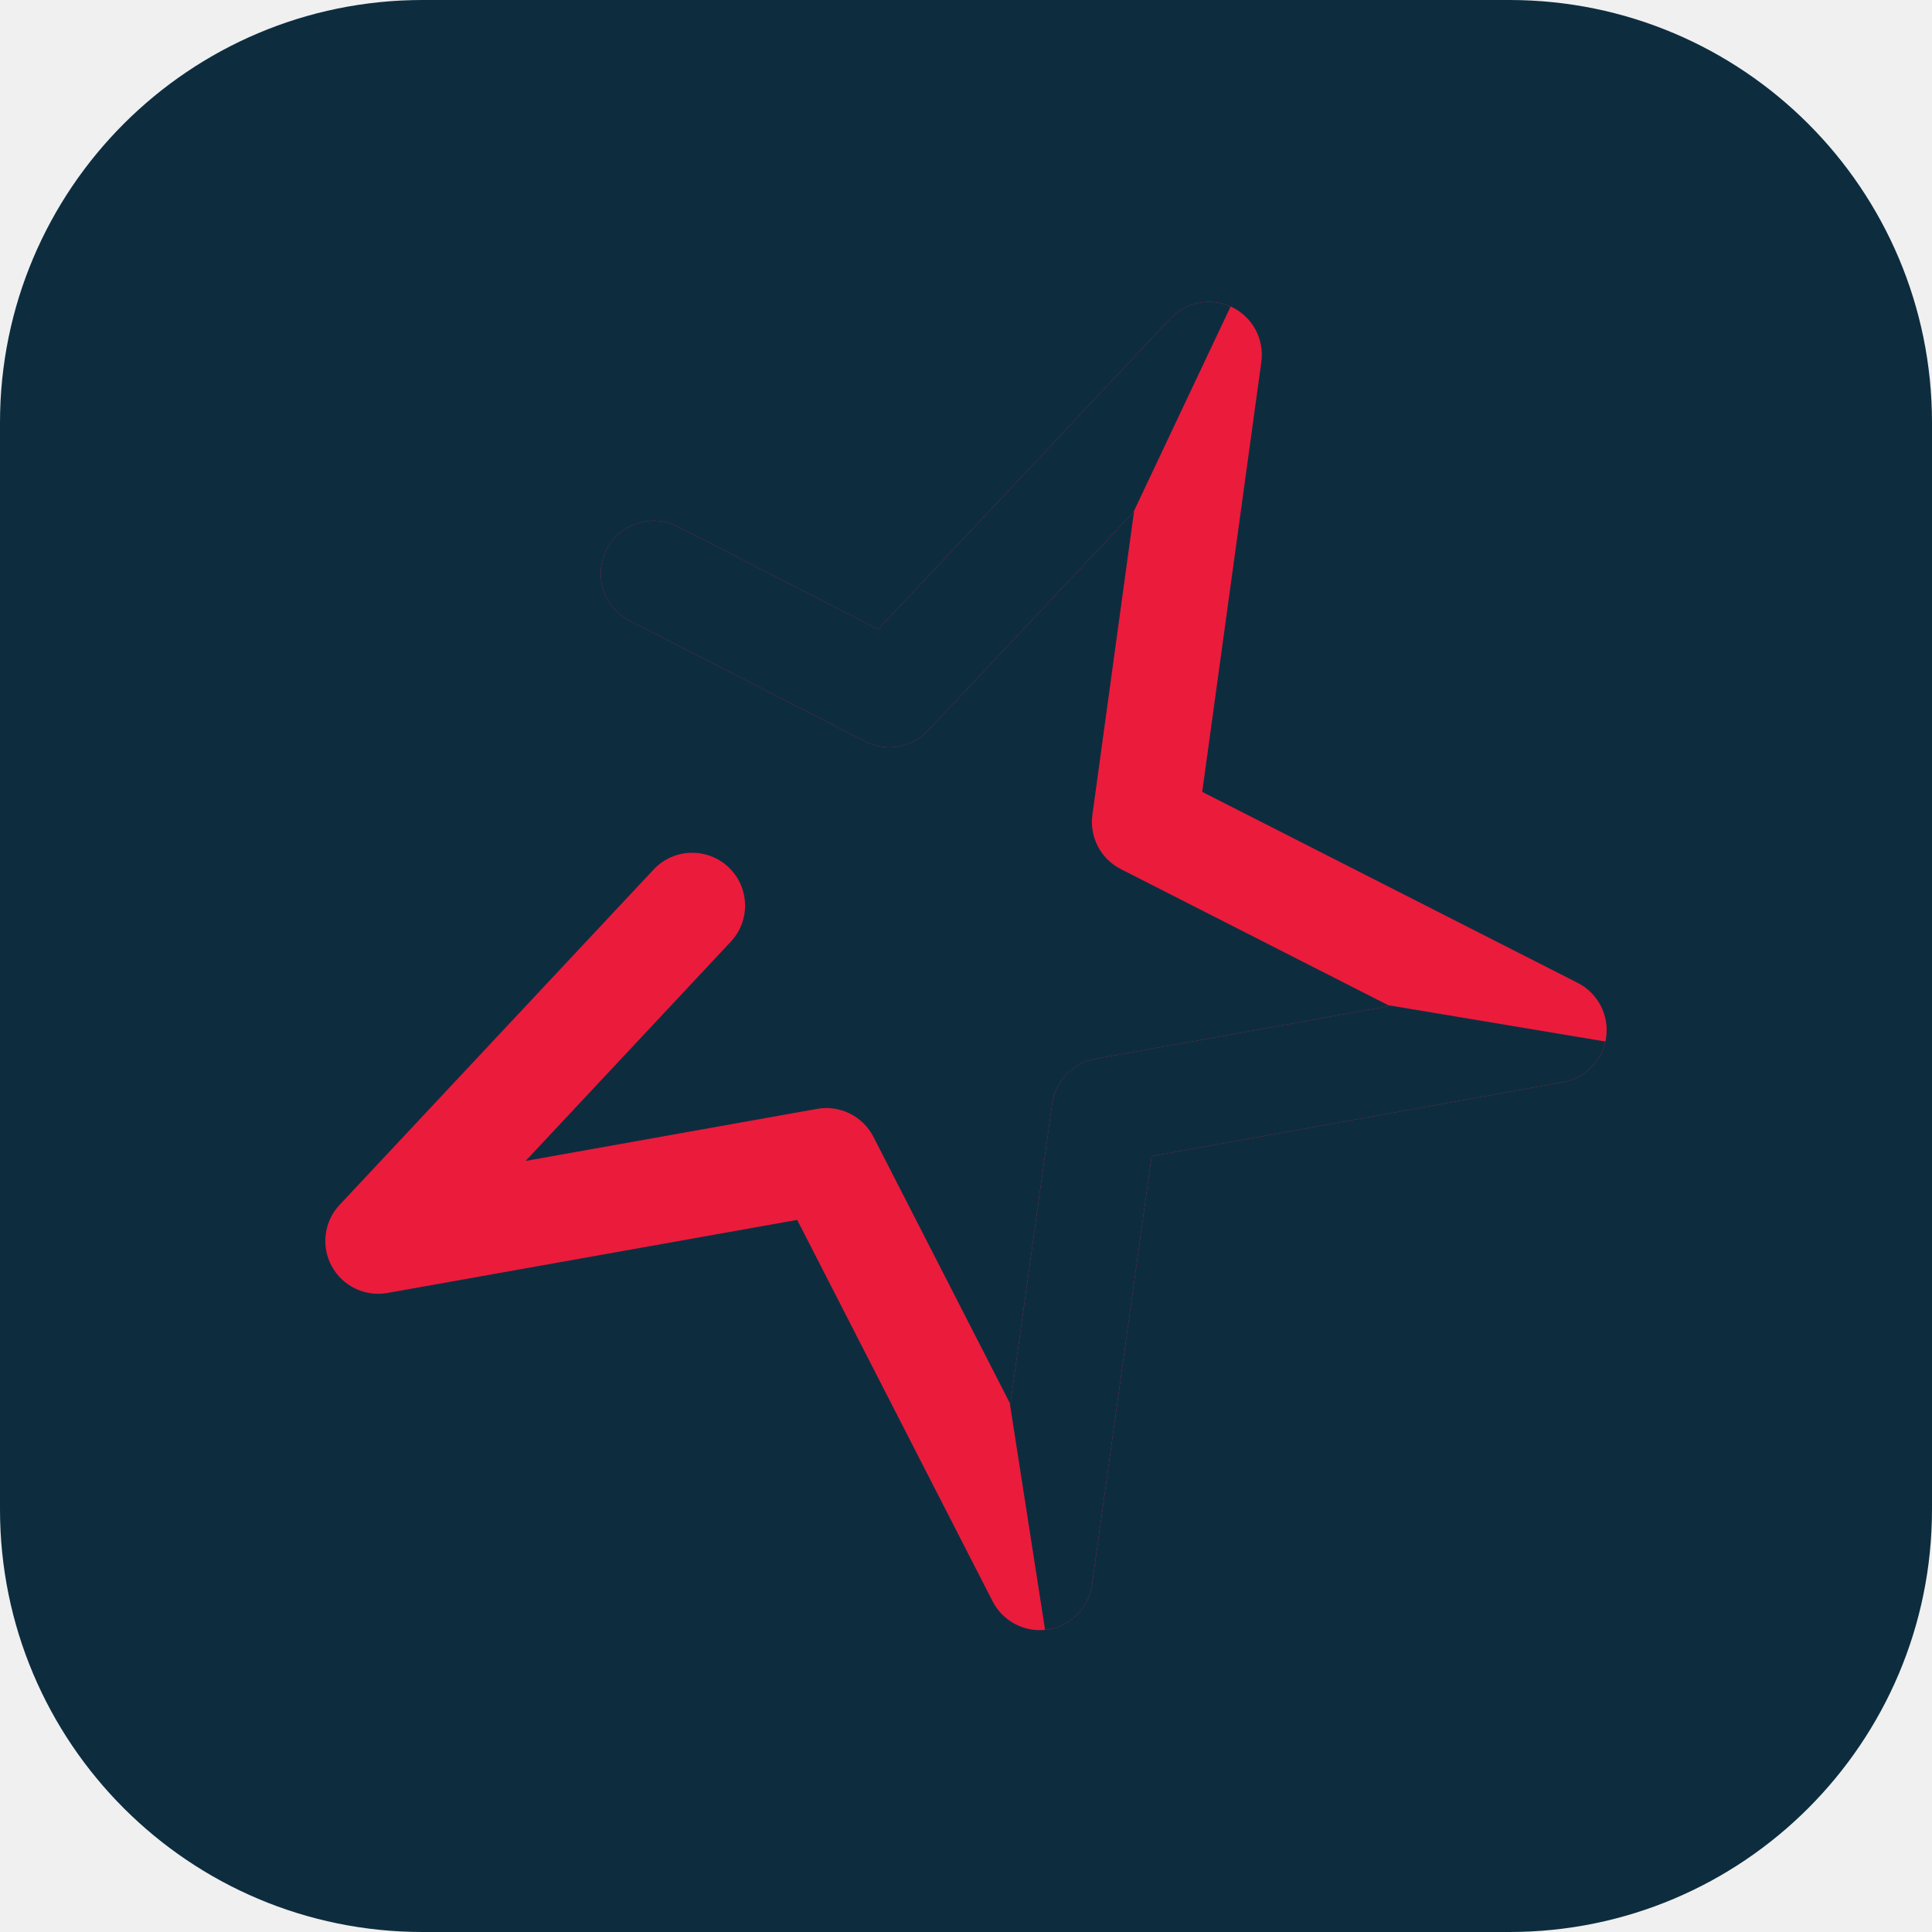
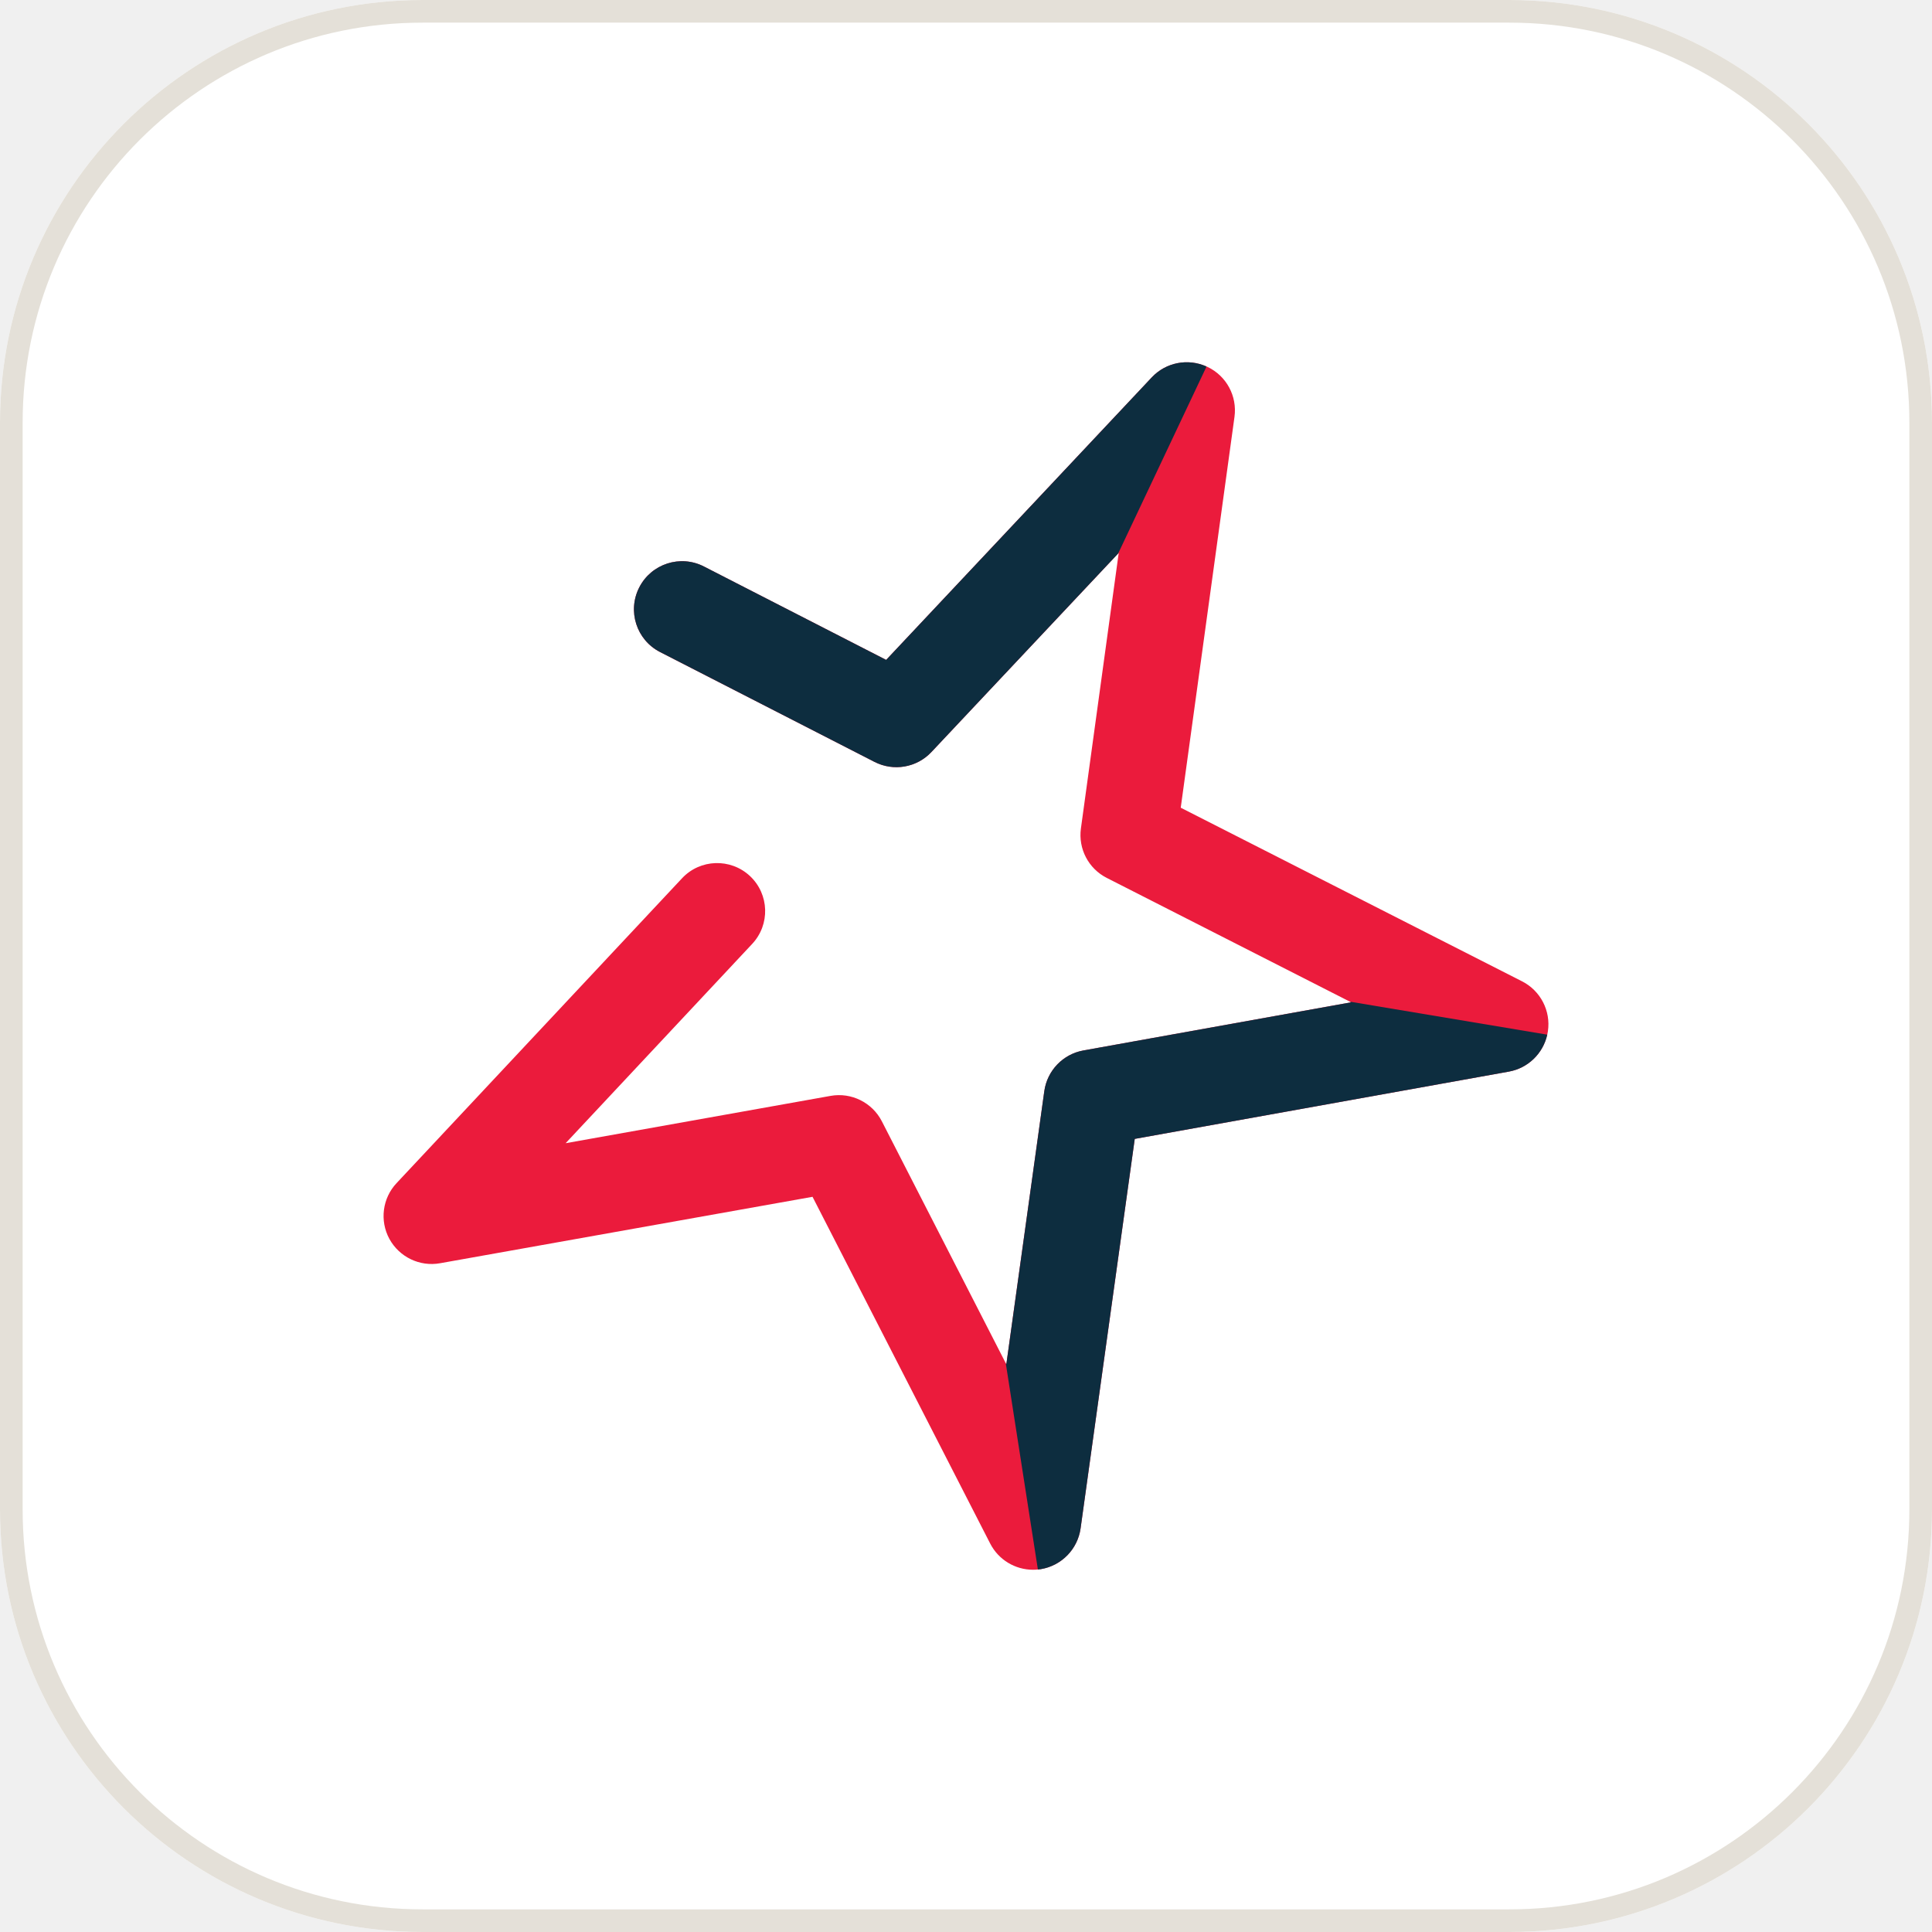
<svg xmlns="http://www.w3.org/2000/svg" viewBox="0 0 512 512">
  <defs>
    <clipPath id="t">
      <rect width="512" height="512" rx="112" />
    </clipPath>
  </defs>
  <g clip-path="url(#t)">
-     <rect width="512" height="512" fill="#0d2d3f" />
-     <svg x="80" y="80" width="352" height="352" viewBox="0 0 145.4 150.723">
+     <rect width="512" height="512" rx="112" fill="#ffffff" stroke="#e4e0d8" stroke-width="12" />
+     <svg x="96" y="96" width="320" height="320" viewBox="0 0 145.4 150.723">
      <defs>
        <style>
      .cls-1{fill:#eb1b3c}
      .cls-2{fill:#0d2d3f}
    </style>
      </defs>
      <g id="Asset_19" data-name="Asset 19">
        <g>
          <g>
            <g>
              <path d="M145.334 83.513 C145.314 83.653 145.284 83.793 145.254 83.932 C144.734 86.283 142.854 88.112 140.464 88.543 L93.764 96.942 L87.004 145.552 C86.644 148.143 84.644 150.203 82.064 150.643 C81.934 150.663 81.804 150.682 81.674 150.692 C81.464 150.713 81.264 150.723 81.064 150.723 C78.834 150.723 76.764 149.482 75.724 147.463 L53.544 104.172 L7.054 112.463 C4.514 112.922 1.964 111.692 0.724 109.422 C-0.506 107.153 -0.146 104.343 1.624 102.463 L37.254 64.413 C39.514 61.992 43.314 61.872 45.734 64.132 C48.154 66.403 48.274 70.192 46.004 72.612 L22.724 97.482 L55.804 91.572 C58.394 91.112 60.994 92.403 62.194 94.742 L77.664 124.942 L77.734 125.072 L82.474 90.982 C82.834 88.413 84.804 86.362 87.354 85.903 L120.774 79.893 L120.614 79.812 L90.264 64.362 C87.984 63.203 86.694 60.723 87.044 58.192 L91.764 23.793 L91.694 23.872 L91.684 23.882 L68.384 48.653 C66.554 50.603 63.654 51.103 61.274 49.882 L34.514 36.172 C31.564 34.663 30.404 31.052 31.914 28.103 C33.424 25.153 37.044 23.982 39.984 25.492 L62.734 37.153 L95.894 1.882 C97.654 0.013 100.394 -0.518 102.724 0.533 C102.764 0.543 102.814 0.562 102.854 0.583 C105.214 1.713 106.564 4.223 106.214 6.812 L99.504 55.603 L142.124 77.283 C144.414 78.453 145.714 80.963 145.334 83.513 Z" class="cls-1" />
            </g>
          </g>
          <g>
            <path d="M102.724 0.533 L91.694 23.872 L91.684 23.882 L68.384 48.653 C66.554 50.603 63.654 51.103 61.274 49.882 L34.514 36.172 C31.564 34.663 30.404 31.052 31.914 28.103 C33.424 25.153 37.044 23.982 39.984 25.492 L62.734 37.153 L95.894 1.882 C97.654 0.013 100.394 -0.518 102.724 0.533 Z" class="cls-2" />
          </g>
          <g>
            <path d="M145.254 83.932 C144.734 86.283 142.854 88.112 140.464 88.543 L93.764 96.942 L87.004 145.552 C86.644 148.143 84.644 150.203 82.064 150.643 C81.934 150.663 81.804 150.682 81.674 150.692 L77.664 124.942 L77.734 125.072 L82.474 90.982 C82.834 88.413 84.804 86.362 87.354 85.903 L120.774 79.893 L120.614 79.812 Z" class="cls-2" />
          </g>
        </g>
      </g>
    </svg>
  </g>
</svg>
